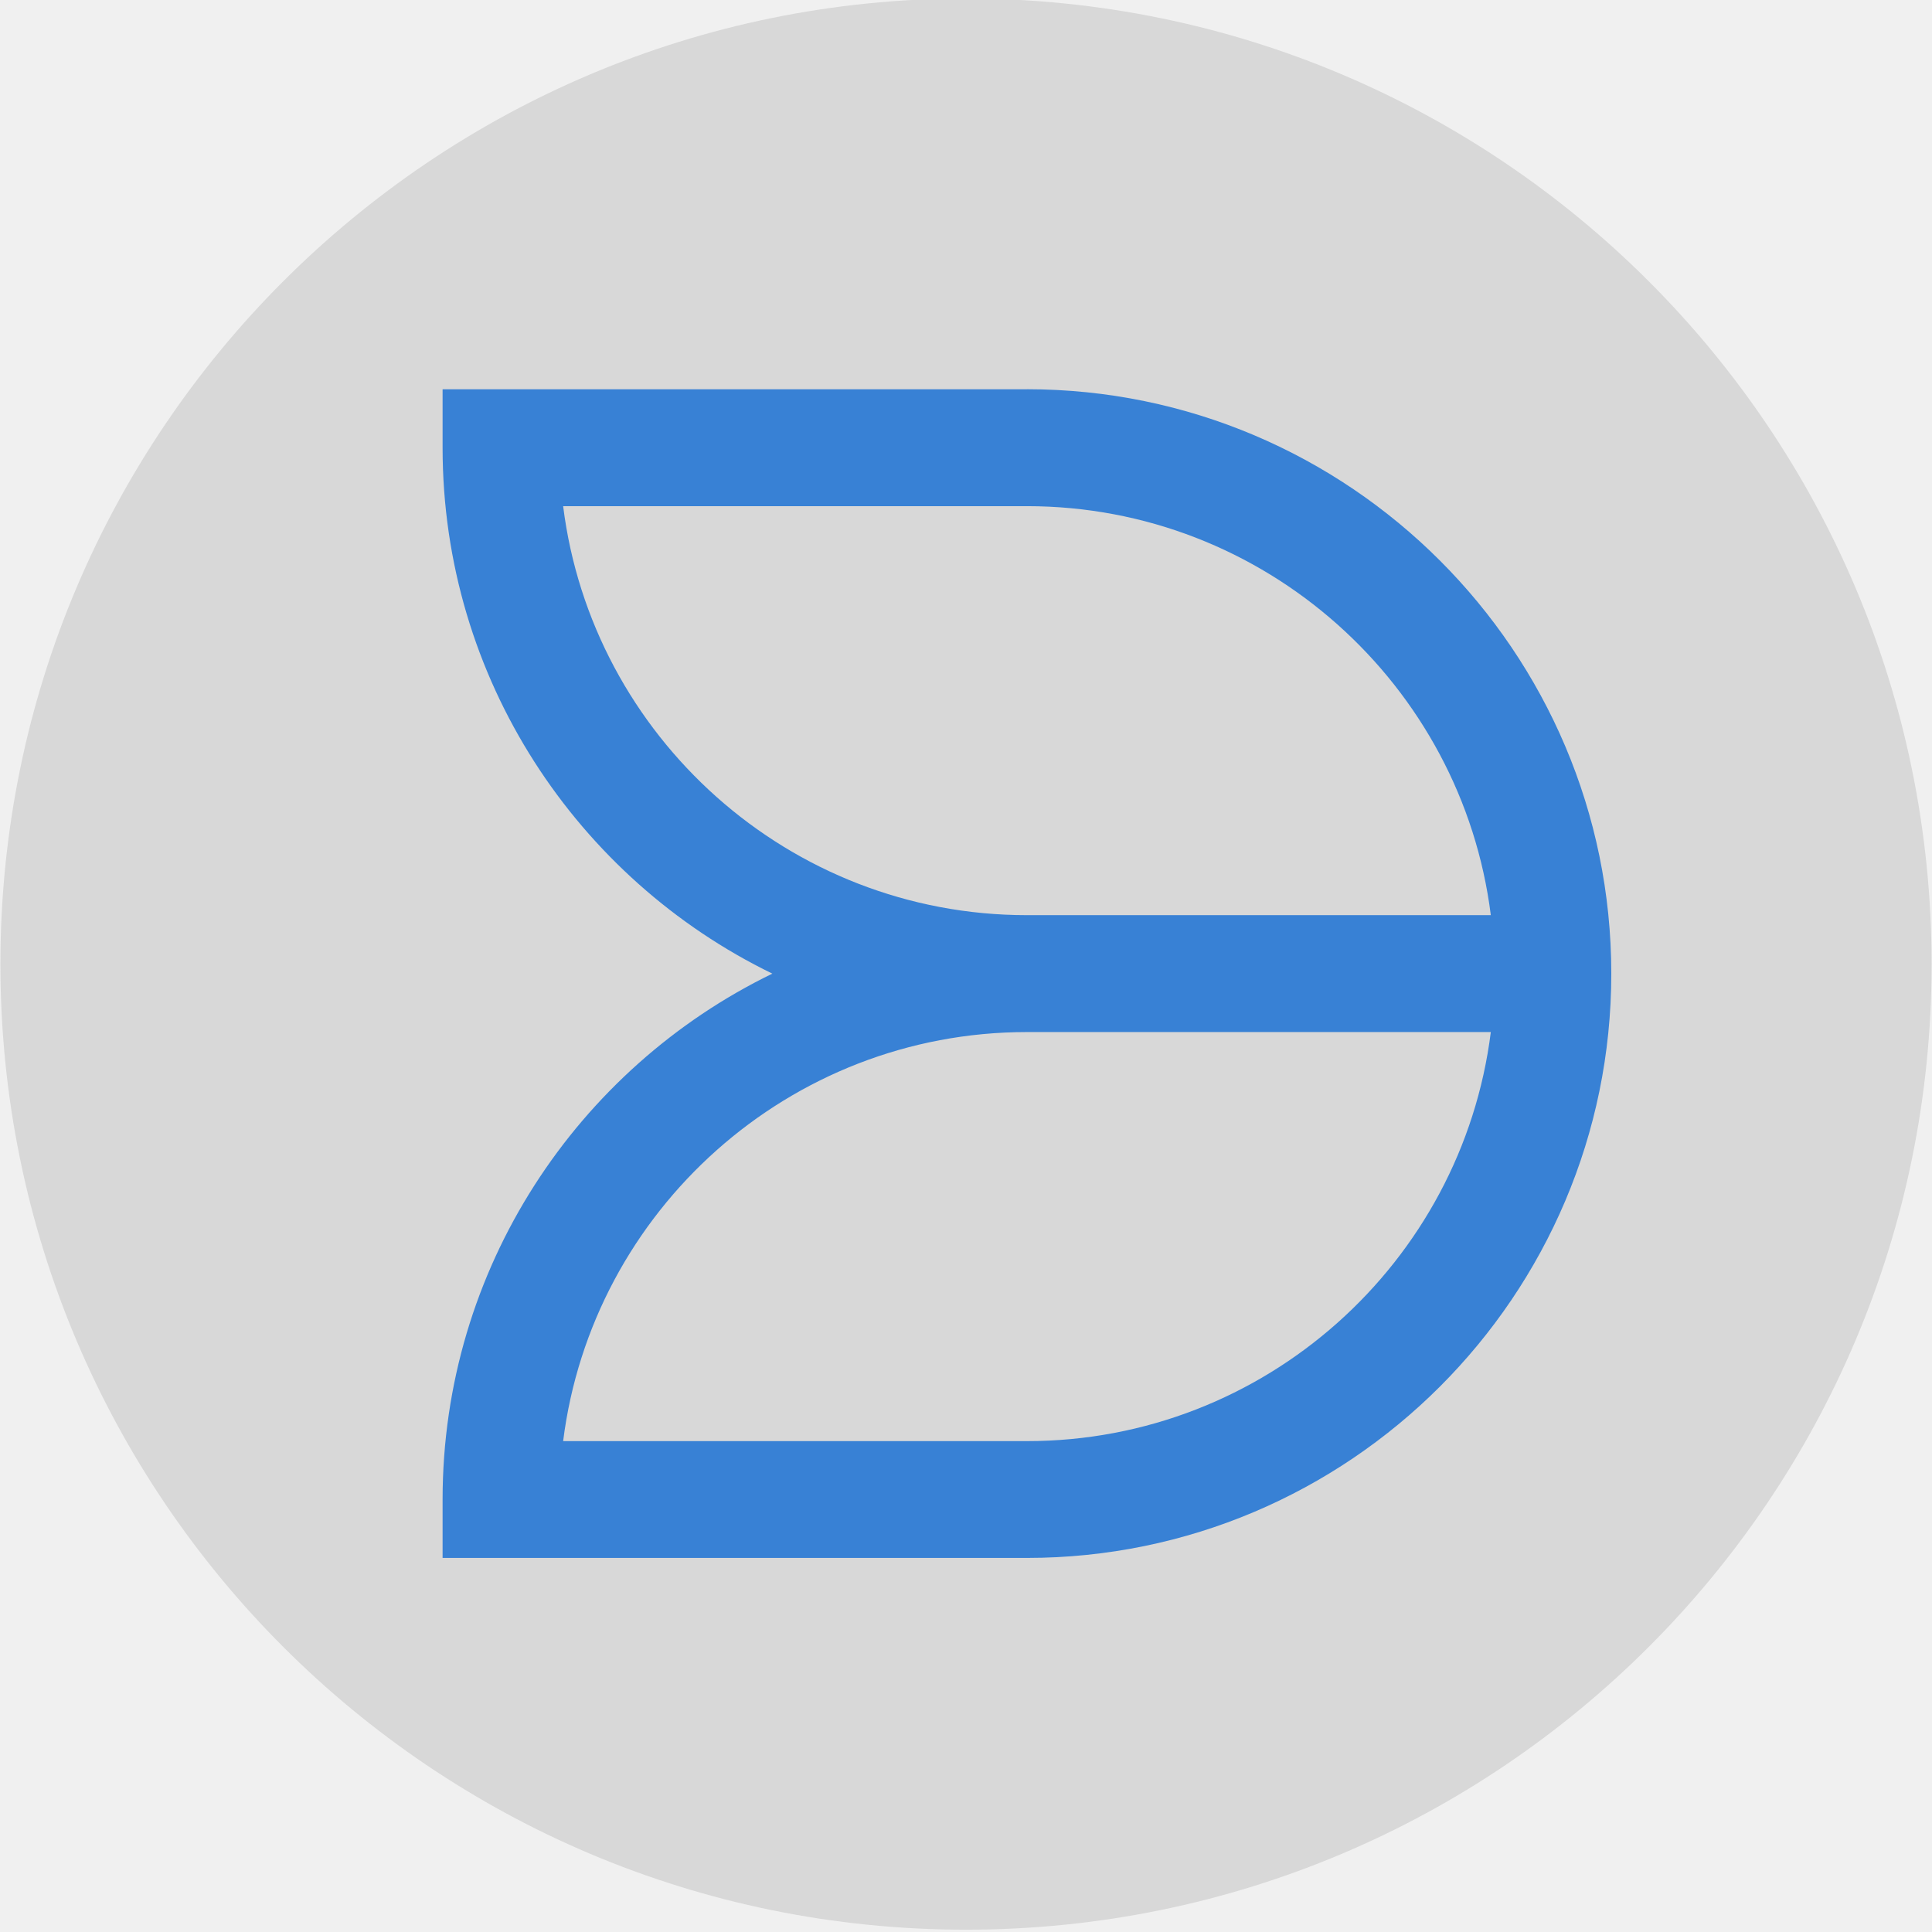
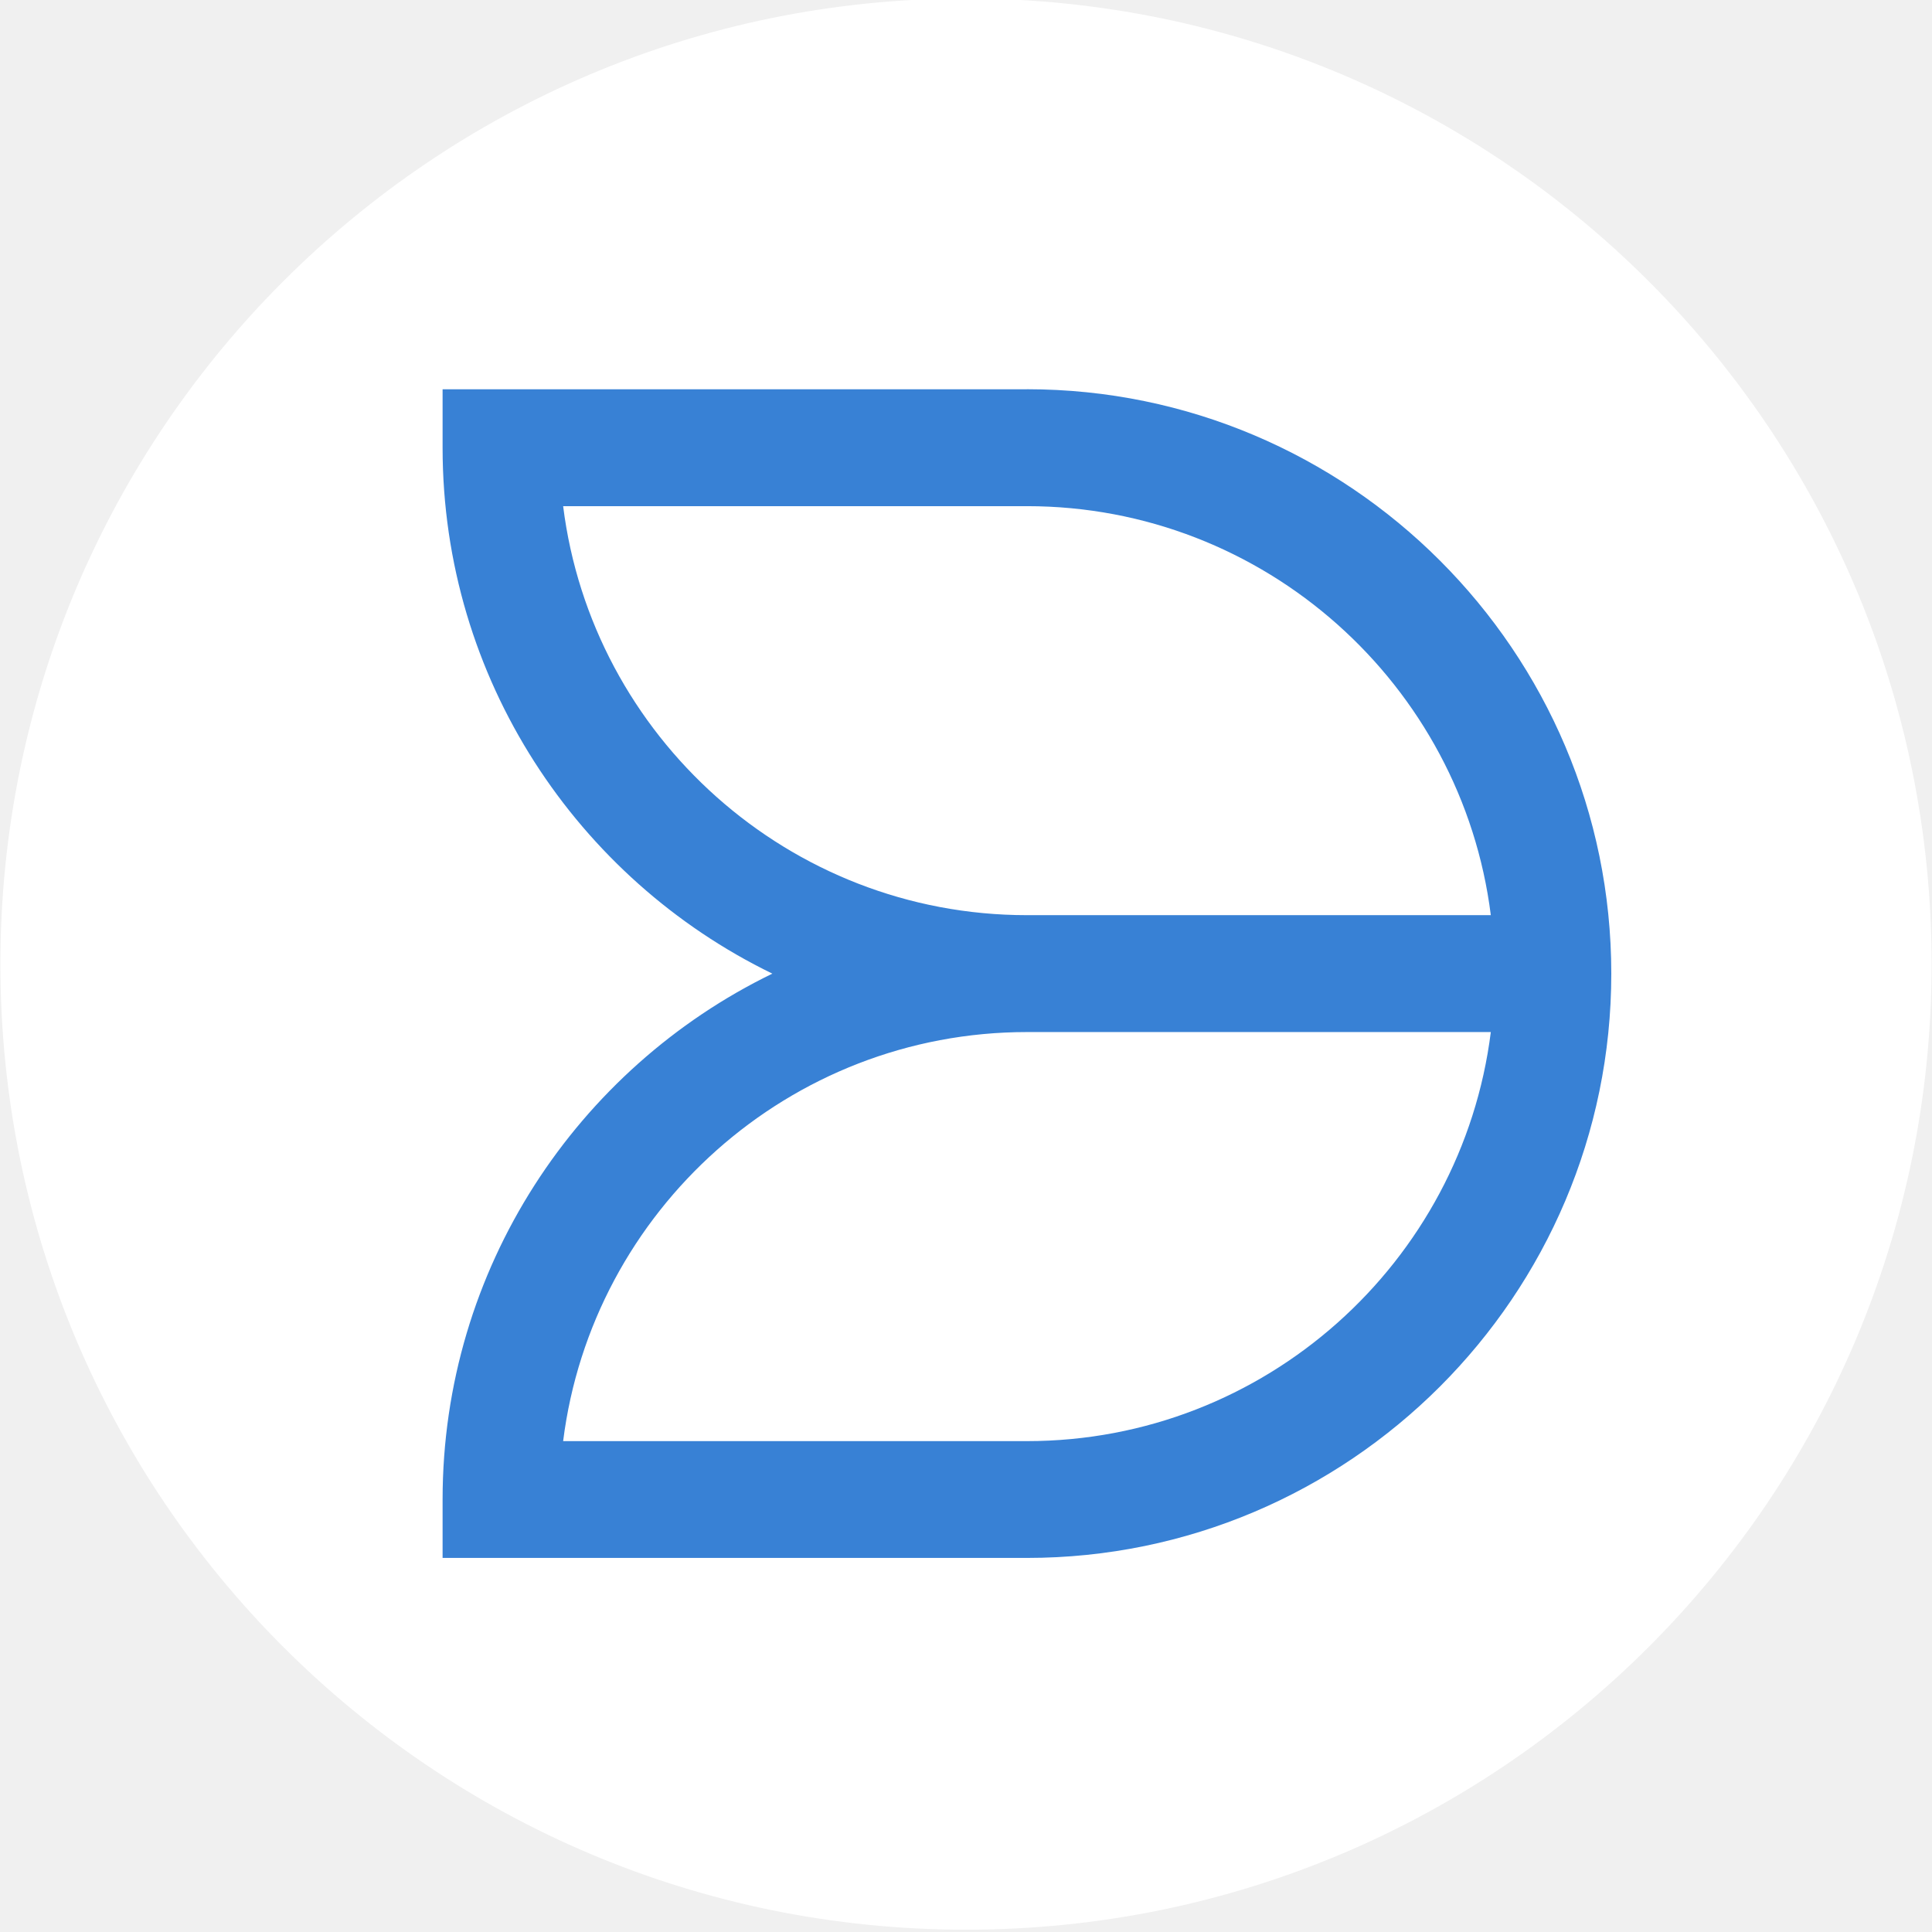
<svg xmlns="http://www.w3.org/2000/svg" viewBox="0 0 500 500">
-   <defs>
-     <clipPath id="a">
-       <path d="M12.543 153.109h69V222h-69Zm0 0" />
+   <defs fill="#000000">
+     <clipPath id="a" fill="#000000">
+       <path d="M12.543 153.109h69V222h-69Zm0 0" fill="#000000" />
    </clipPath>
  </defs>
-   <ellipse style="fill: rgb(216, 216, 216);" cx="250" cy="249.508" rx="249.897" ry="249.897" />
+   <ellipse style="fill:#ffffff;" cx="250" cy="249.508" rx="249.897" ry="249.897" />
  <g clip-path="url(#a)" transform="matrix(4.397583, 0, 0, 4.397583, 59.38438, -572.567)" style="">
    <path fill="#3881d5" d="M46.93 153.109H12.543v3.441c0 13.594 7.93 25.371 19.406 30.949-11.477 5.578-19.406 17.352-19.406 30.945v3.441h34.387c18.961 0 34.391-15.426 34.391-34.387 0-18.965-15.426-34.391-34.391-34.391Zm-27.293 6.879h27.297c14.004 0 25.598 10.52 27.297 24.07H46.93c-14 0-25.598-10.52-27.293-24.07Zm27.293 55.023H19.637c1.699-13.555 13.293-24.074 27.297-24.074h27.297c-1.699 13.555-13.293 24.074-27.301 24.074Zm0 0" class="text-svg" />
  </g>
</svg>
